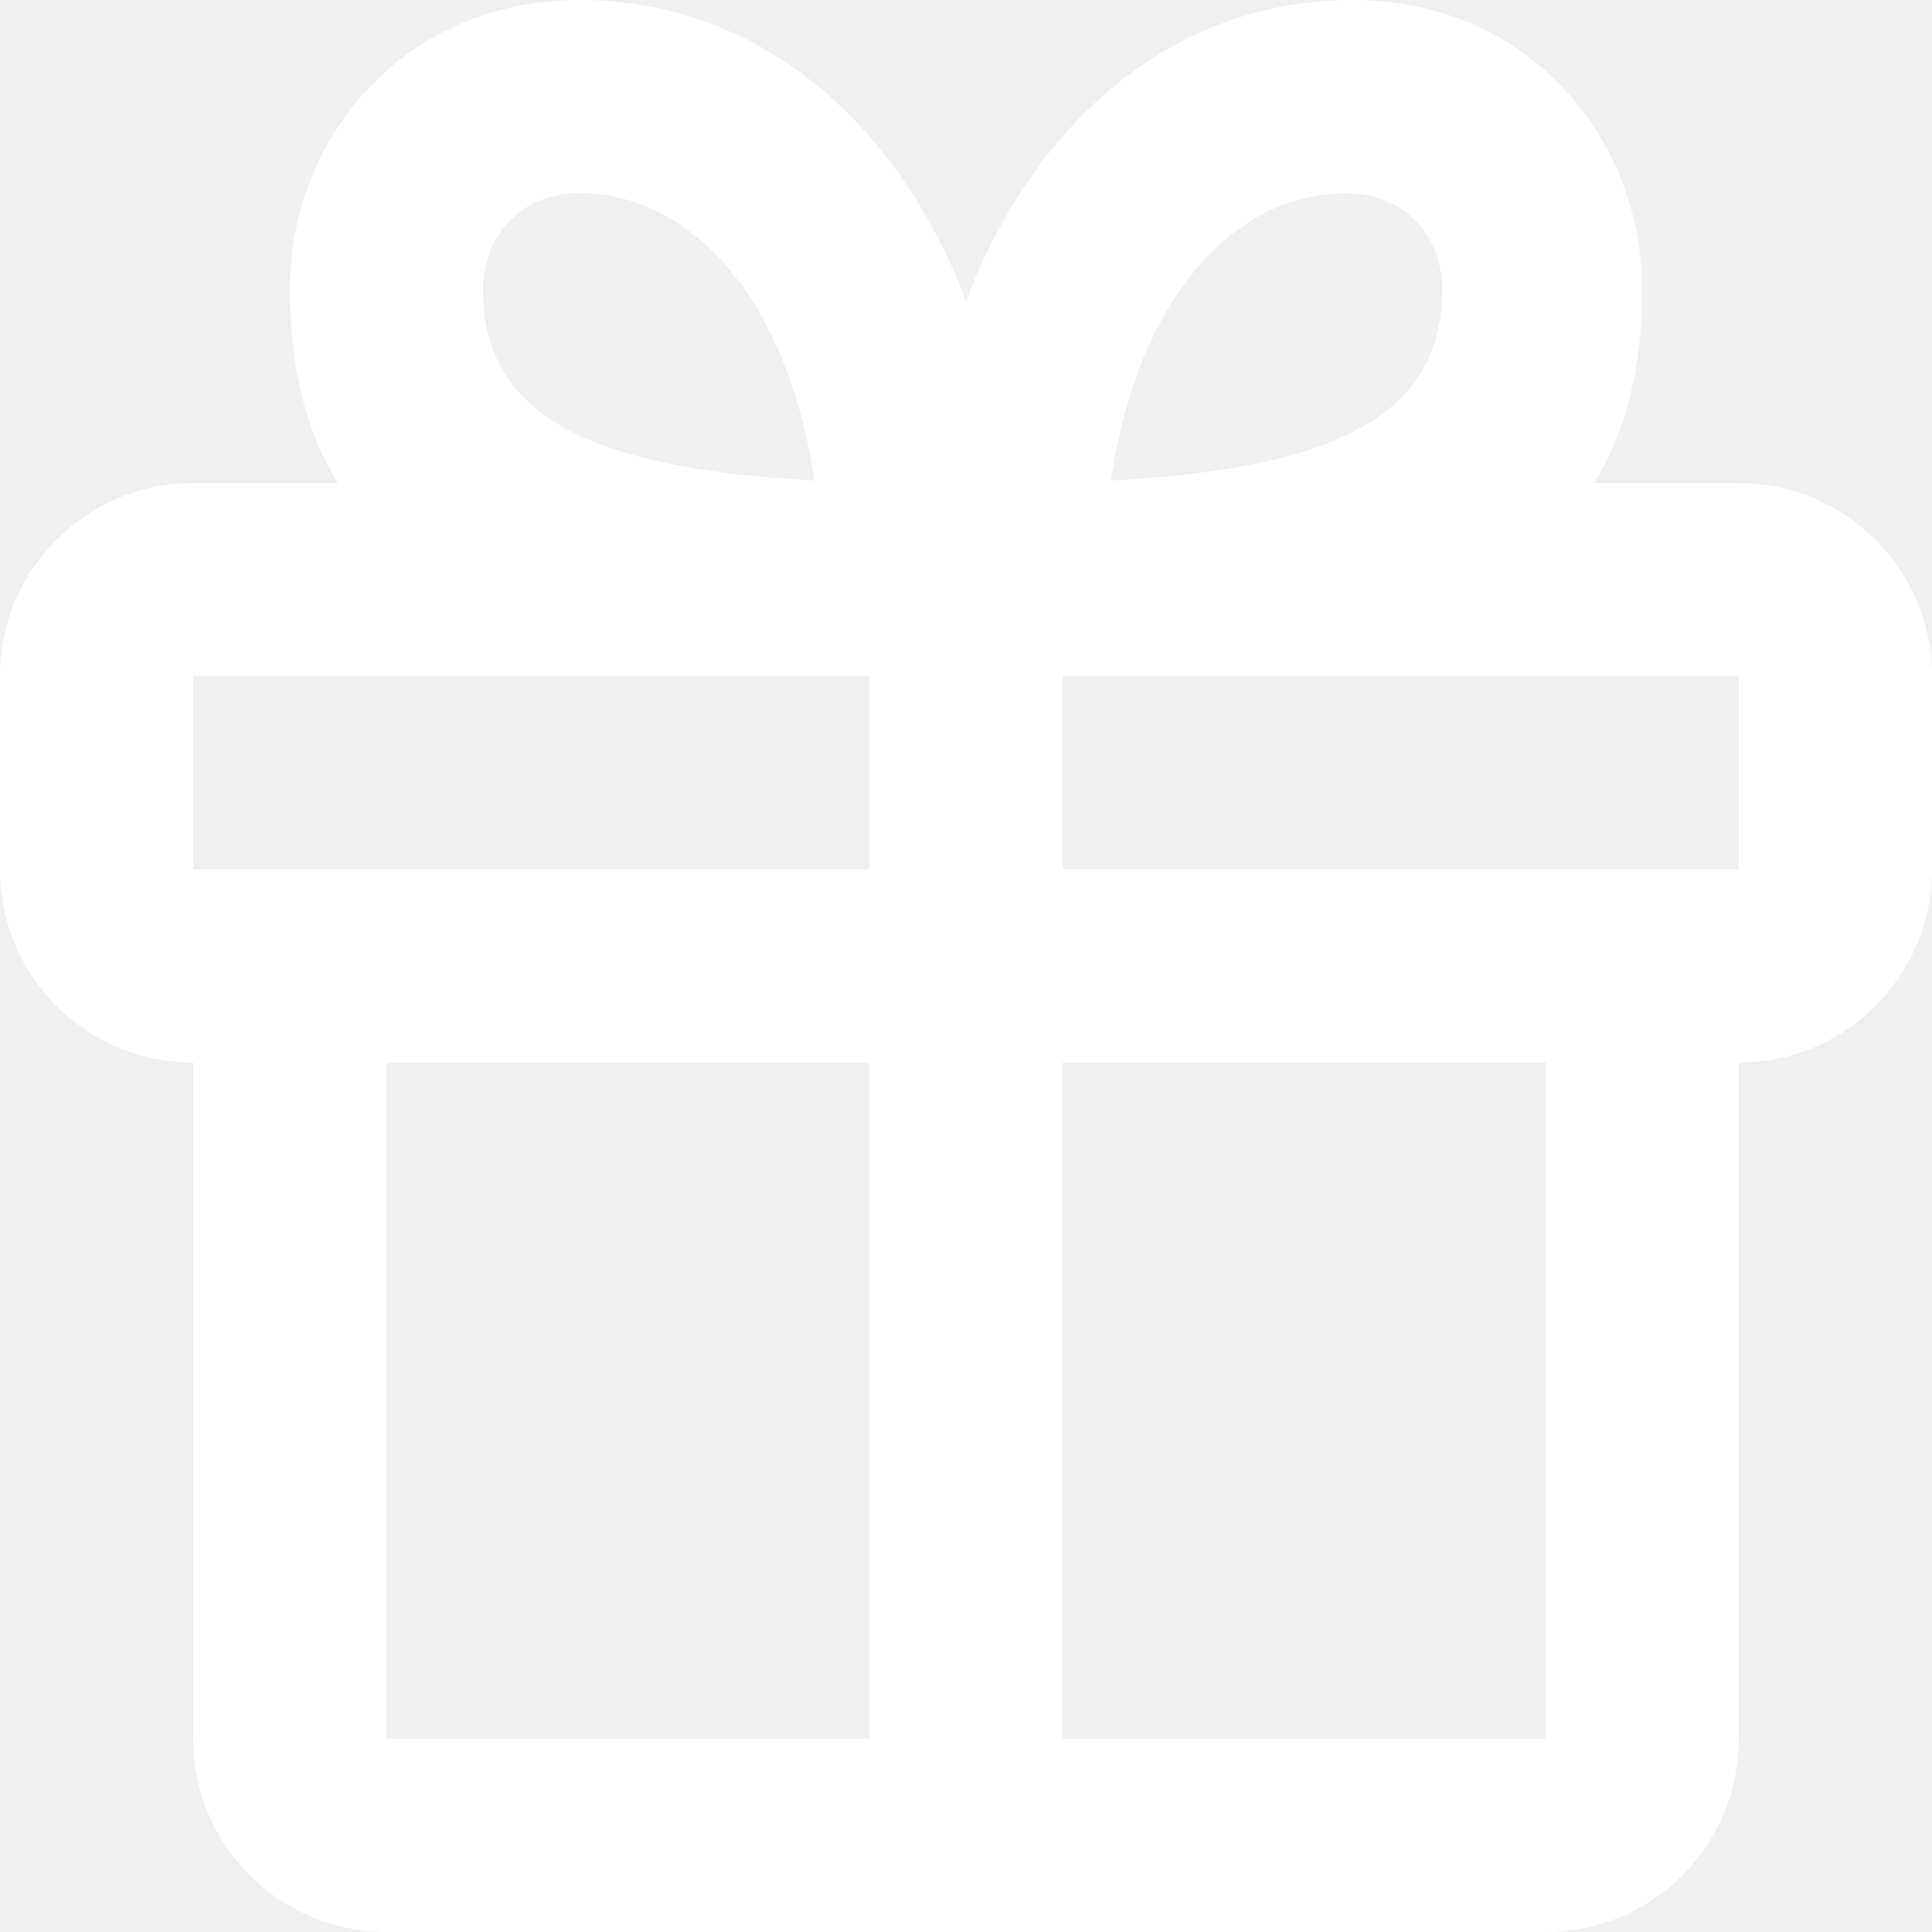
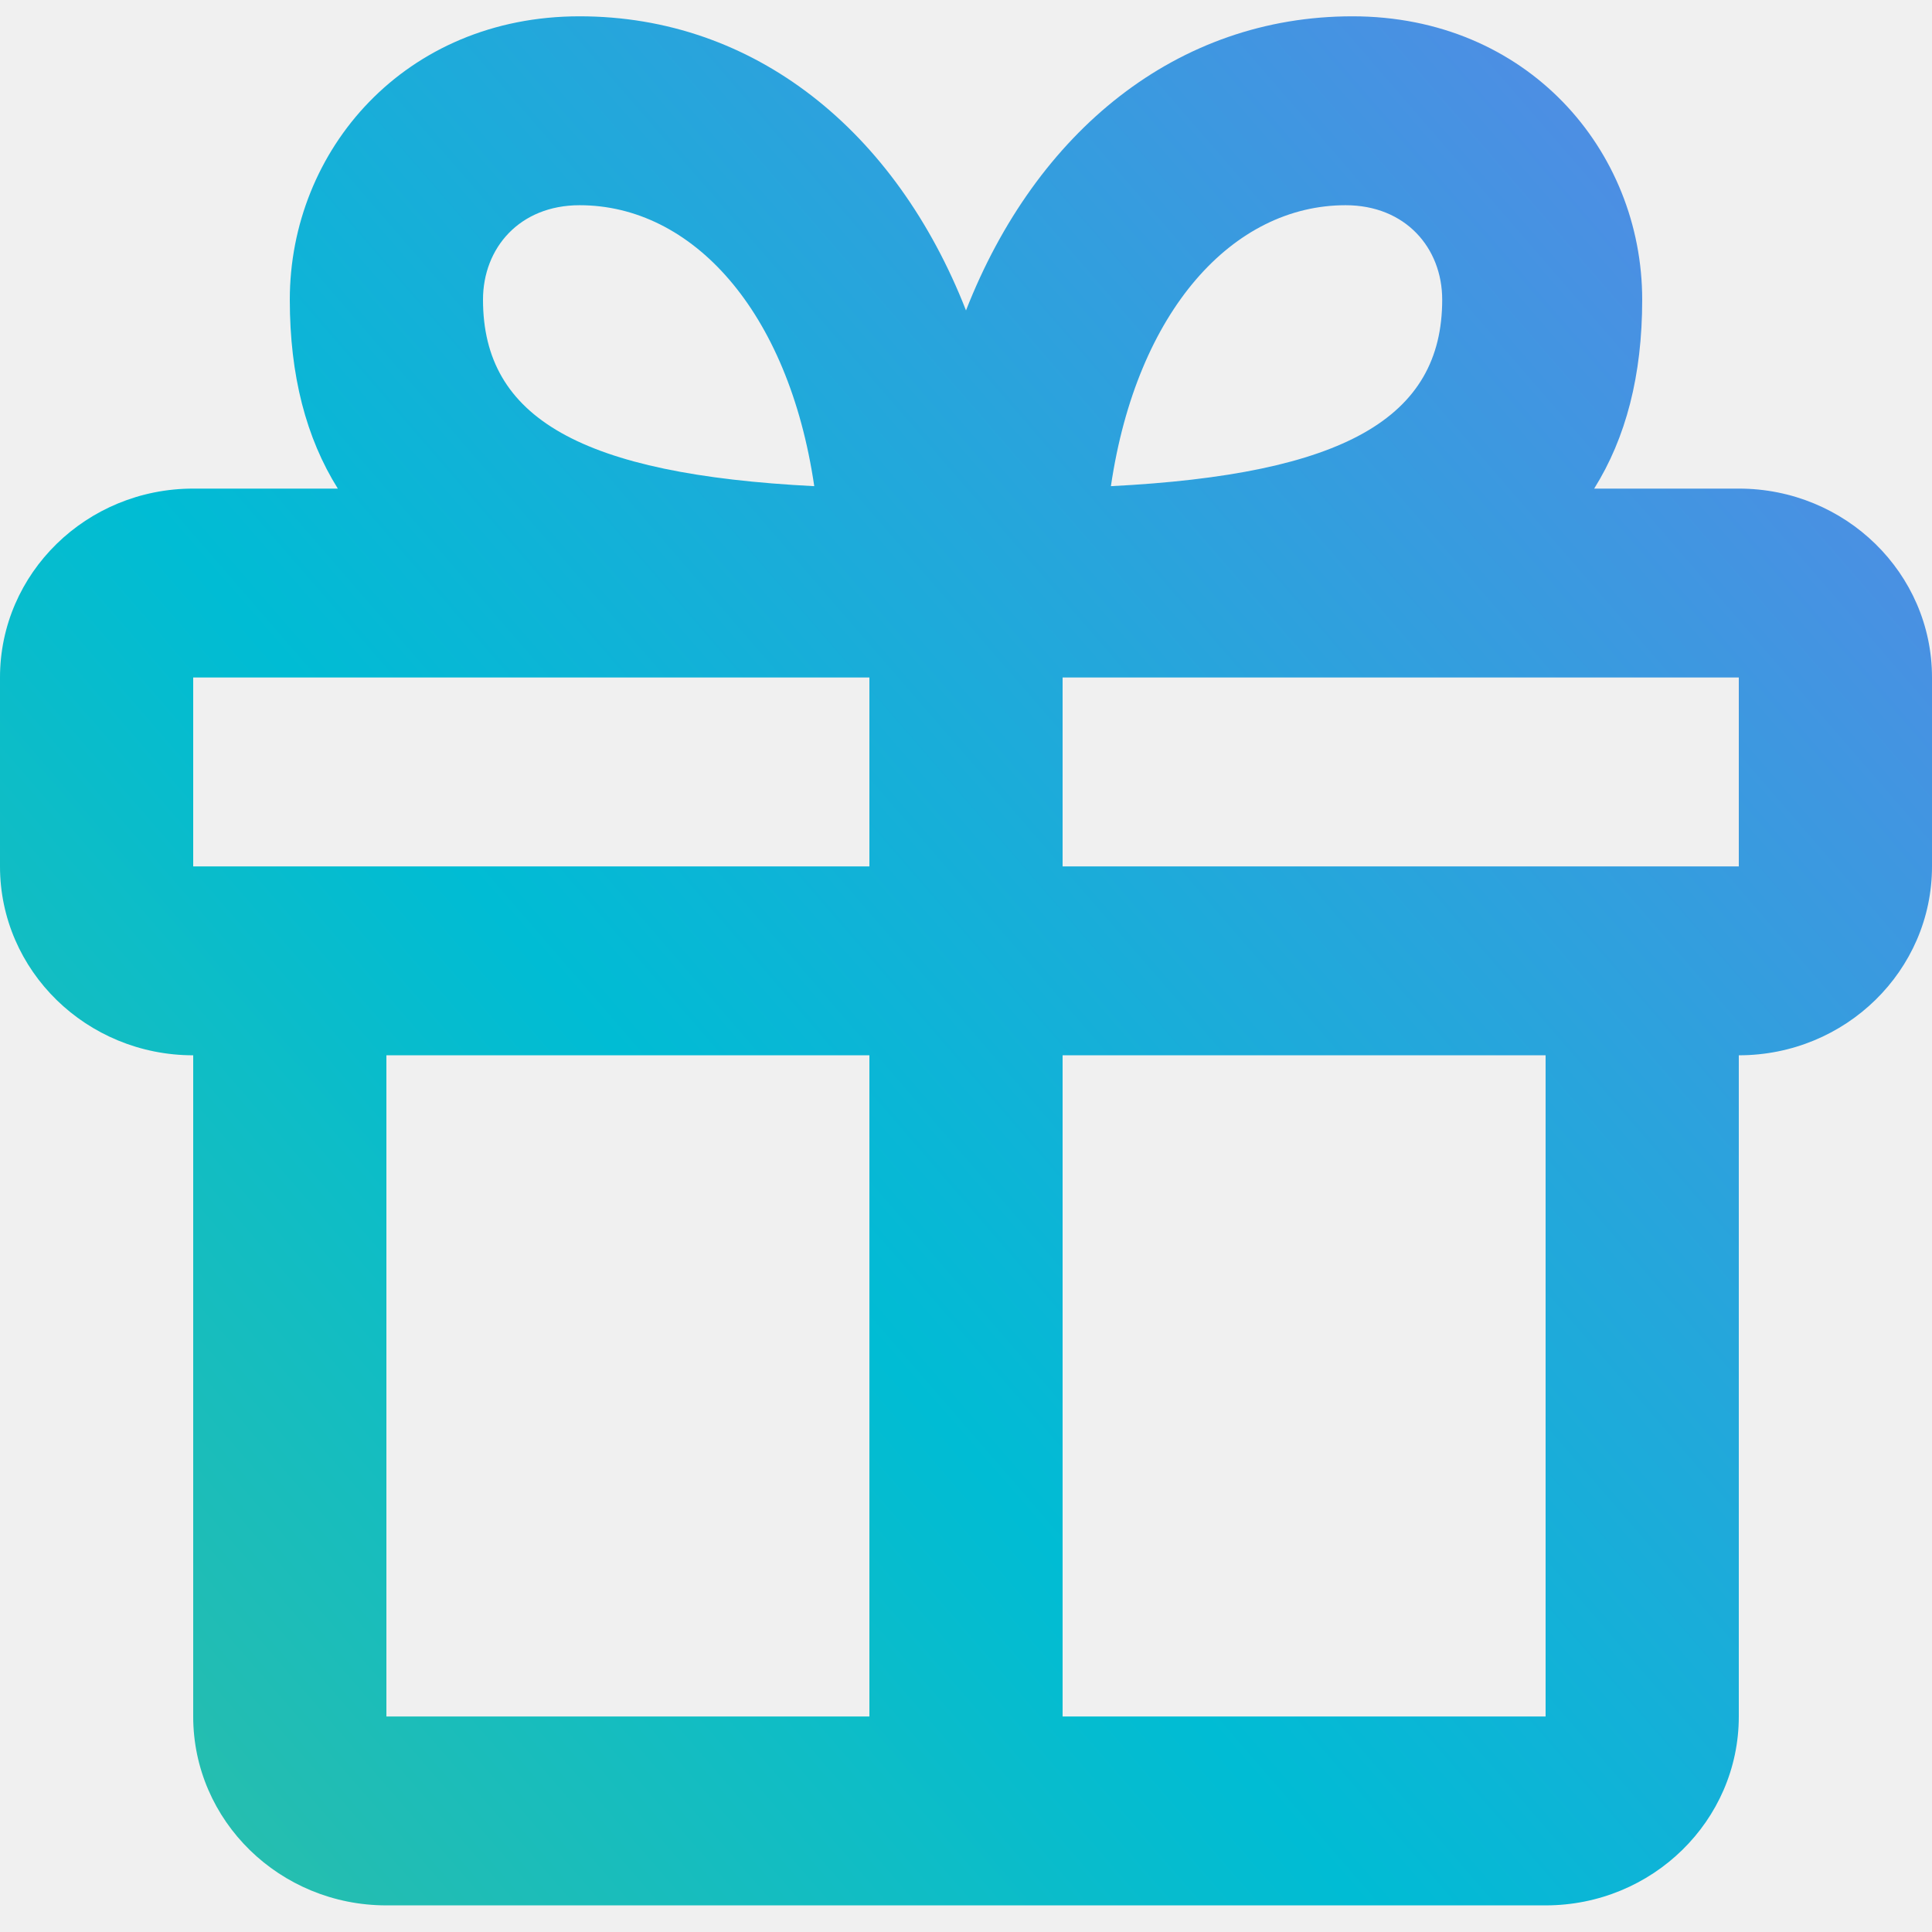
<svg xmlns="http://www.w3.org/2000/svg" width="50" height="50" viewBox="0 0 50 50" fill="none">
-   <path fill-rule="evenodd" clip-rule="evenodd" d="M8.743 12.5C7.922 11.158 7.5 9.507 7.5 7.5C7.5 3.543 10.476 0 15 0C19.53 0 23.183 3.034 25 7.785C26.817 3.034 30.47 0 35 0C39.524 0 42.5 3.543 42.5 7.5C42.5 9.507 42.078 11.158 41.257 12.5H45C47.761 12.5 50 14.739 50 17.5V22.5C50 25.261 47.761 27.5 45 27.5V45C45 47.761 42.761 50 40 50H10C7.239 50 5 47.761 5 45V27.5C2.239 27.5 0 25.261 0 22.5V17.5C0 14.739 2.239 12.5 5 12.5H8.743ZM22.5 17.5H5V22.5H22.5V17.5ZM45 22.5H27.5V17.5H45V22.5ZM22.5 45V27.5H10V45H22.5ZM40 45H27.5V27.5H40V45ZM15 5C13.449 5 12.5 6.13 12.5 7.5C12.5 10.633 15.043 12.123 21.073 12.436C20.403 7.779 17.905 5 15 5ZM28.75 12.436C29.42 7.779 31.918 5 34.824 5C36.374 5 37.324 6.13 37.324 7.5C37.324 10.633 34.781 12.123 28.75 12.436Z" fill="white" />
+   <path fill-rule="evenodd" clip-rule="evenodd" d="M8.743 12.645C7.922 11.333 7.5 9.718 7.5 7.756C7.5 3.886 10.476 0.422 15 0.422C19.53 0.422 23.183 3.389 25 8.034C26.817 3.389 30.47 0.422 35 0.422C39.524 0.422 42.5 3.886 42.5 7.756C42.5 9.718 42.078 11.333 41.257 12.645H45C47.761 12.645 50 14.833 50 17.533V22.422C50 25.122 47.761 27.311 45 27.311V44.422C45 47.122 42.761 49.311 40 49.311H10C7.239 49.311 5 47.122 5 44.422V27.311C2.239 27.311 0 25.122 0 22.422V17.533C0 14.833 2.239 12.645 5 12.645H8.743ZM22.5 17.533H5V22.422H22.5V17.533ZM45 22.422H27.5V17.533H45V22.422ZM22.5 44.422V27.311H10V44.422H22.5ZM40 44.422H27.5V27.311H40V44.422ZM15 5.311C13.449 5.311 12.5 6.416 12.5 7.756C12.5 10.819 15.043 12.276 21.073 12.582C20.403 8.028 17.905 5.311 15 5.311ZM28.75 12.582C29.42 8.028 31.918 5.311 34.824 5.311C36.374 5.311 37.324 6.416 37.324 7.756C37.324 10.819 34.781 12.276 28.75 12.582Z" fill="url(#paint0_linear)" />
+   <defs>
+     <linearGradient id="paint0_linear" x1="49.687" y1="3.5" x2="-1.116" y2="47.481" gradientUnits="userSpaceOnUse">
+       <stop stop-color="#5B86E6" />
+       <stop offset="0.609" stop-color="#00BCD4" />
+       <stop offset="1" stop-color="#2FBEA6" />
+     </linearGradient>
+   </defs>
</svg>
